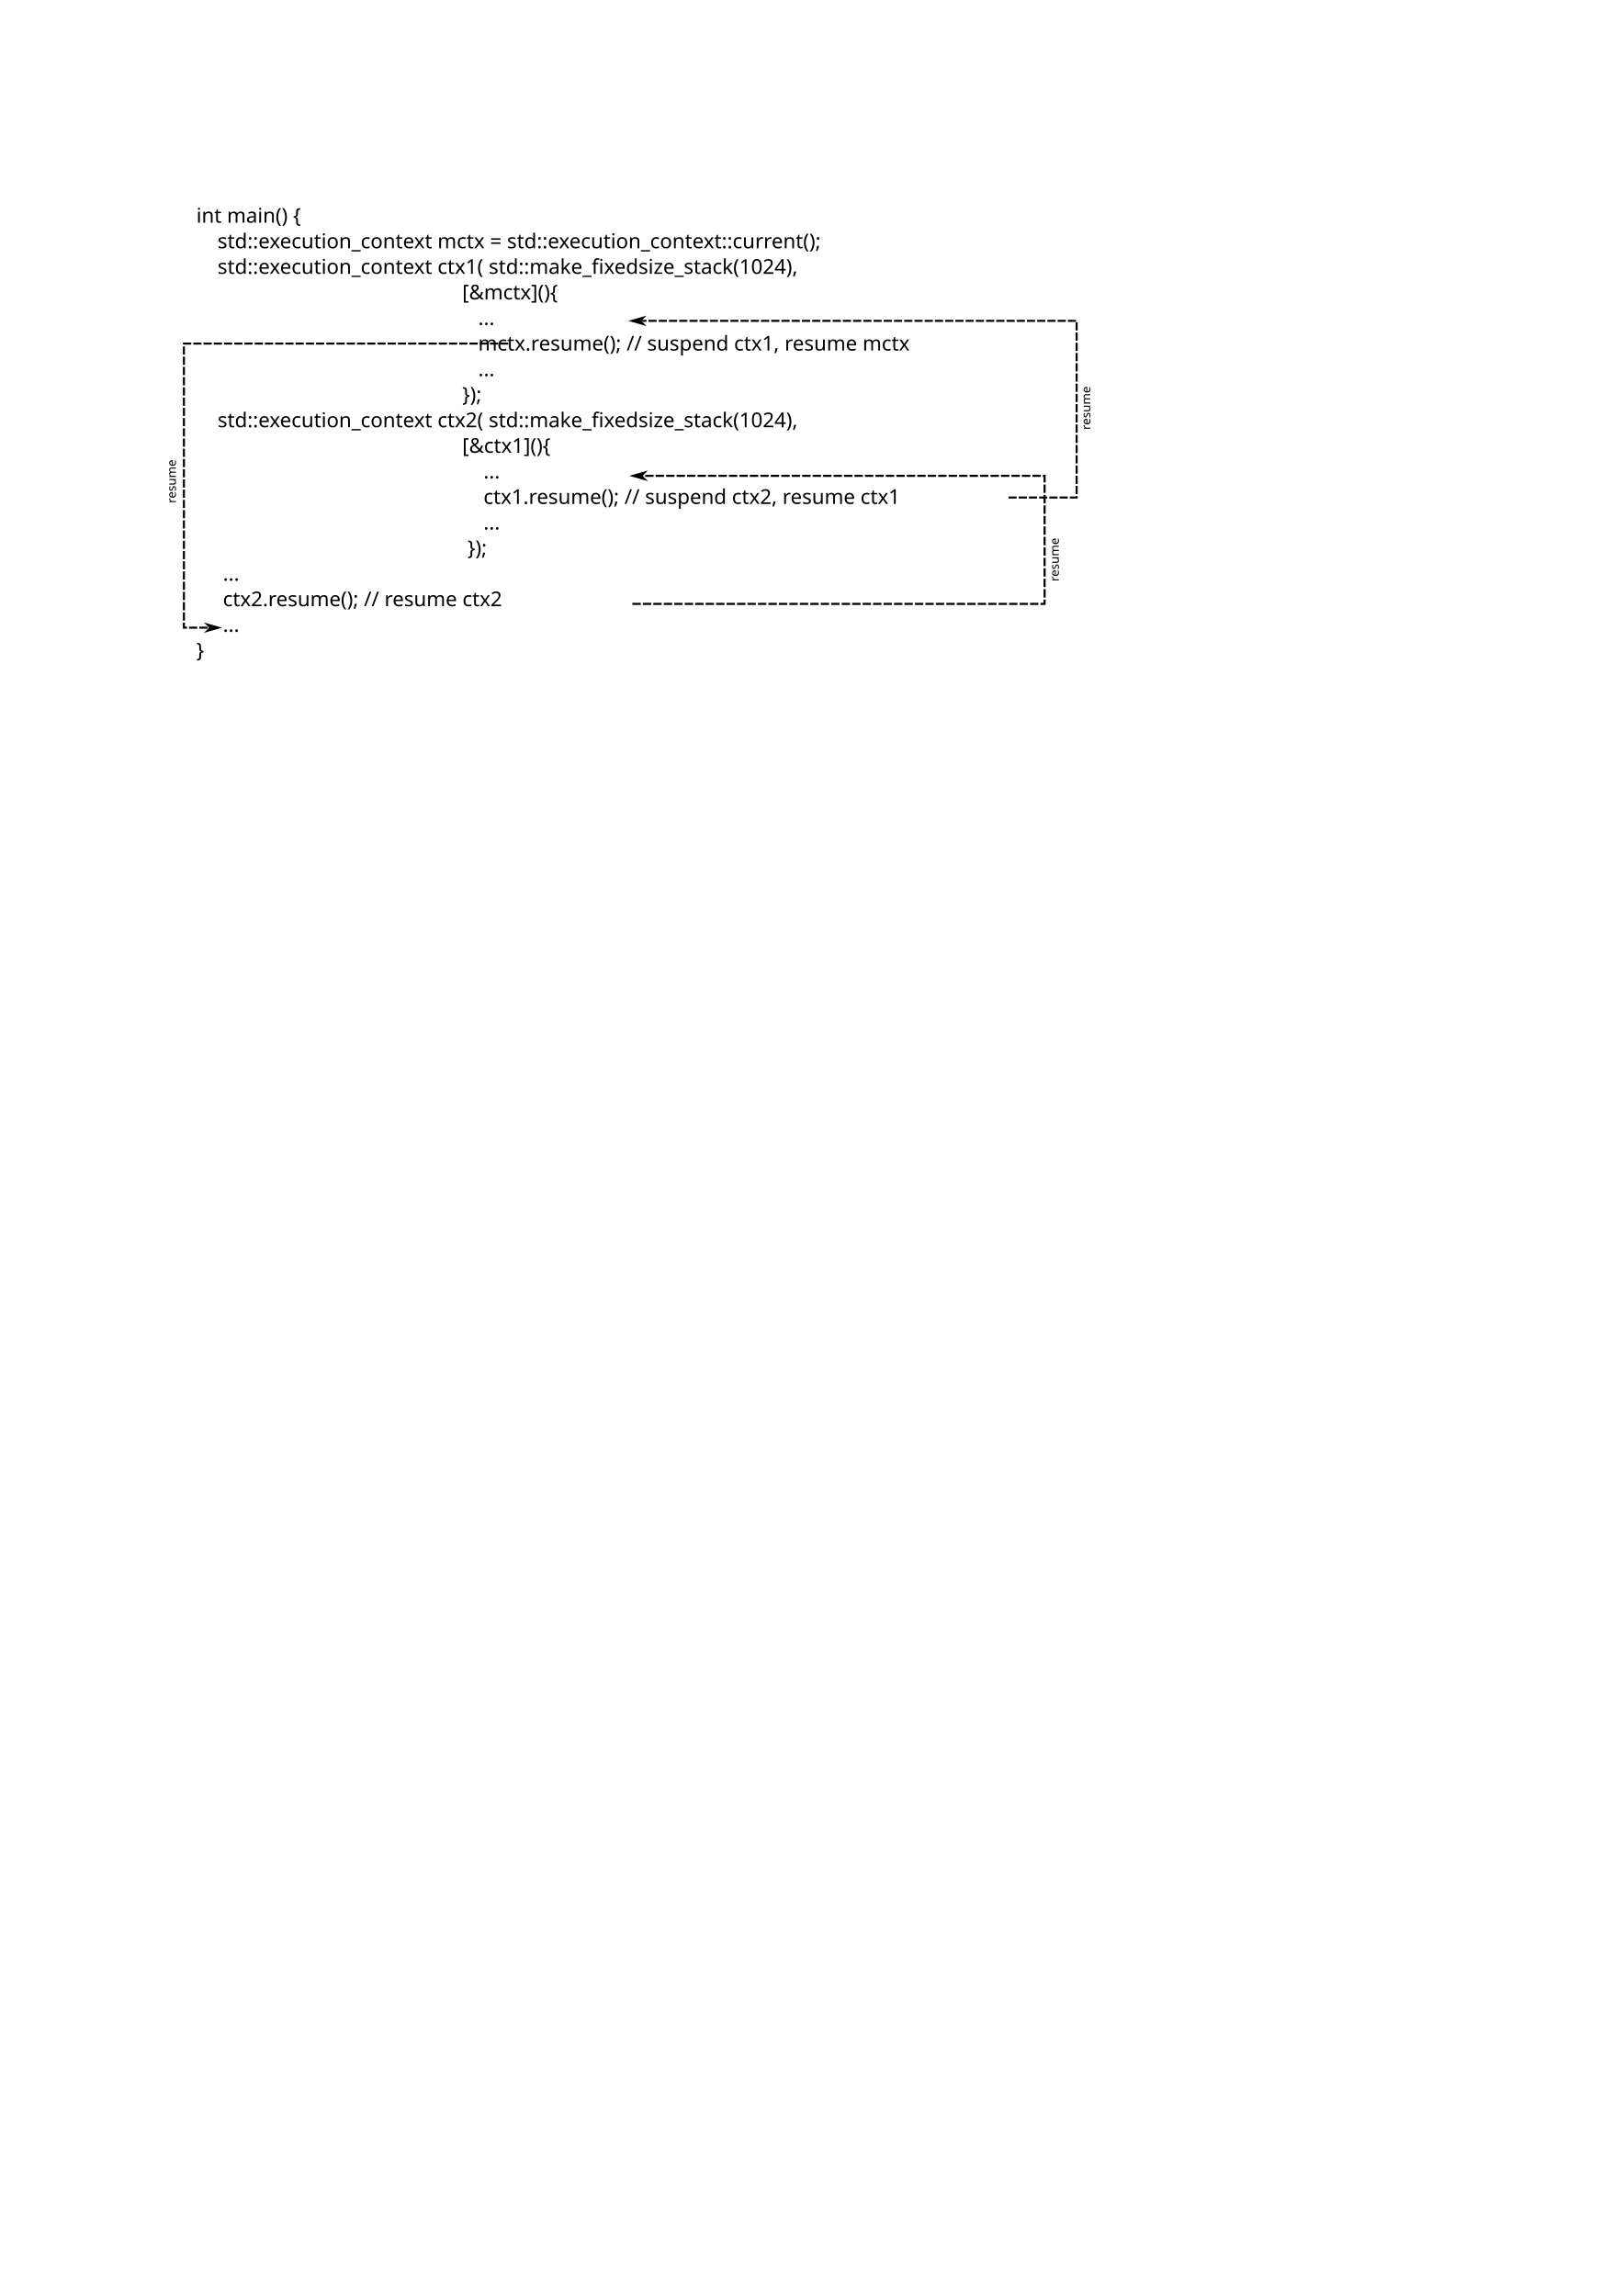
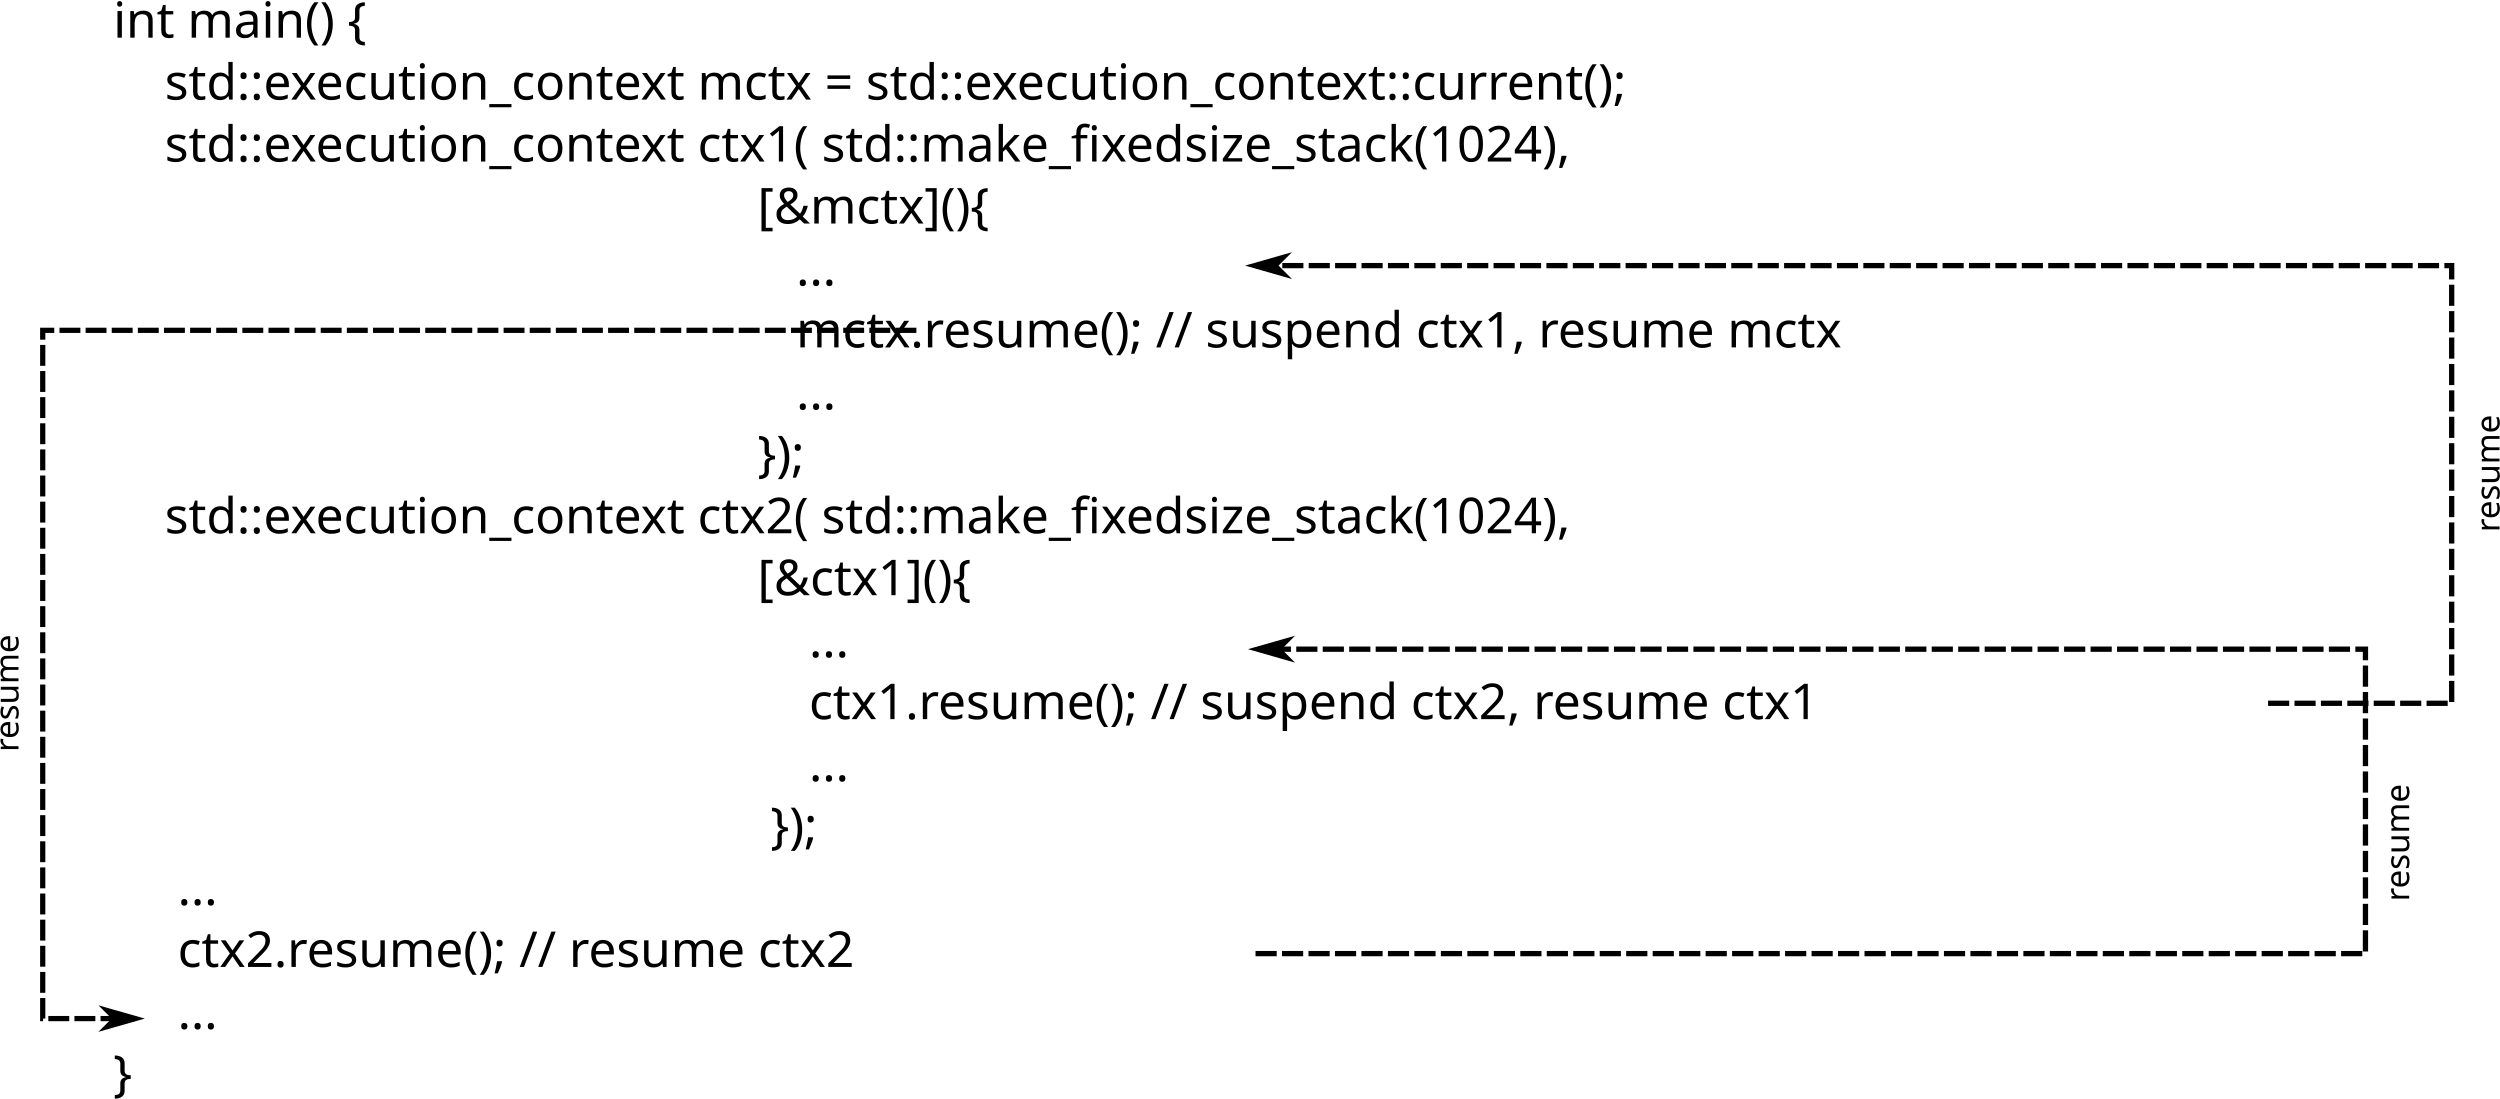
- <svg xmlns="http://www.w3.org/2000/svg" width="210mm" height="297mm" id="svg3239" version="1.1">
+ <svg xmlns="http://www.w3.org/2000/svg" width="453.973" height="199.556" id="svg3239" version="1.1">
  <defs id="defs3241">
-     <marker orient="auto" refY="0.0" refX="0.0" id="Arrow1Mend" style="overflow:visible;">
-       <path id="path4176" d="M 0.0,0.0 L 5.0,-5.0 L -12.5,0.0 L 5.0,5.0 L 0.0,0.0 z " style="fill-rule:evenodd;stroke:#000000;stroke-width:1.0pt;" transform="scale(0.4) rotate(180) translate(10,0)" />
+     <marker orient="auto" refY="0" refX="0" id="Arrow1Mend" style="overflow:visible">
+       <path id="path4176" d="M 0,0 5,-5 -12.5,0 5,5 0,0 z" style="fill-rule:evenodd;stroke:#000000;stroke-width:1pt" transform="matrix(-0.4,0,0,-0.4,-4,0)" />
    </marker>
  </defs>
-   <g id="layer1">
-     <text xml:space="preserve" style="font-size:10px;font-style:normal;font-weight:normal;line-height:125%;letter-spacing:0px;word-spacing:0px;fill:#000000;fill-opacity:1;stroke:none;font-family:Sans" x="95.964" y="108.88" id="text3247">
-       <tspan id="tspan3249" x="95.964" y="108.88">int main() {</tspan>
-       <tspan x="95.964" y="121.38" id="tspan3253">    std::execution_context mctx = std::execution_context::current();</tspan>
-       <tspan x="95.964" y="133.88" id="tspan3255">    std::execution_context ctx1( std::make_fixedsize_stack(1024),</tspan>
-       <tspan x="95.964" y="146.38" id="tspan3257">                                                  [&amp;mctx](){</tspan>
-       <tspan x="95.964" y="158.88" id="tspan3259">                                                     ...</tspan>
-       <tspan x="95.964" y="171.38" id="tspan3261">                                                     mctx.resume(); // suspend ctx1, resume mctx</tspan>
-       <tspan x="95.964" y="183.88" id="tspan3263">                                                     ...</tspan>
-       <tspan x="95.964" y="196.38" id="tspan3265">                                                  });</tspan>
-       <tspan x="95.964" y="208.88" id="tspan3267">    std::execution_context ctx2( std::make_fixedsize_stack(1024),</tspan>
-       <tspan x="95.964" y="221.38" id="tspan3269">                                                  [&amp;ctx1](){</tspan>
-       <tspan x="95.964" y="233.88" id="tspan3271">                                                      ...</tspan>
-       <tspan x="95.964" y="246.38" id="tspan3273">                                                      ctx1.resume(); // suspend ctx2, resume ctx1</tspan>
-       <tspan x="95.964" y="258.88" id="tspan3275">                                                      ...</tspan>
-       <tspan x="95.964" y="271.38" id="tspan3277">                                                   });</tspan>
-       <tspan x="95.964" y="283.88" id="tspan3279">     ...</tspan>
-       <tspan x="95.964" y="296.38" id="tspan3281">     ctx2.resume(); // resume ctx2</tspan>
-       <tspan x="95.964" y="308.88" id="tspan3251">     ...</tspan>
-       <tspan x="95.964" y="321.38" id="tspan4607">}</tspan>
+   <g id="layer1" transform="translate(-137.6784,-106.9552)">
+     <text xml:space="preserve" style="font-size:10px;font-style:normal;font-weight:normal;line-height:125%;letter-spacing:0px;word-spacing:0px;fill:#000000;fill-opacity:1;stroke:none;font-family:Sans" x="158.247" y="113.793" id="text3247">
+       <tspan id="tspan3249" x="158.247" y="113.793" style="font-size:9px">int main() {</tspan>
+       <tspan x="158.247" y="125.043" id="tspan3253" style="font-size:9px">    std::execution_context mctx = std::execution_context::current();</tspan>
+       <tspan x="158.247" y="136.293" id="tspan3255" style="font-size:9px">    std::execution_context ctx1( std::make_fixedsize_stack(1024),</tspan>
+       <tspan x="158.247" y="147.543" id="tspan3257" style="font-size:9px">                                                  [&amp;mctx](){</tspan>
+       <tspan x="158.247" y="158.793" id="tspan3259" style="font-size:9px">                                                     ...</tspan>
+       <tspan x="158.247" y="170.043" id="tspan3261" style="font-size:9px">                                                     mctx.resume(); // suspend ctx1, resume mctx</tspan>
+       <tspan x="158.247" y="181.293" id="tspan3263" style="font-size:9px">                                                     ...</tspan>
+       <tspan x="158.247" y="192.543" id="tspan3265" style="font-size:9px">                                                  });</tspan>
+       <tspan x="158.247" y="203.793" id="tspan3267" style="font-size:9px">    std::execution_context ctx2( std::make_fixedsize_stack(1024),</tspan>
+       <tspan x="158.247" y="215.043" id="tspan3269" style="font-size:9px">                                                  [&amp;ctx1](){</tspan>
+       <tspan x="158.247" y="226.293" id="tspan3271" style="font-size:9px">                                                      ...</tspan>
+       <tspan x="158.247" y="237.543" id="tspan3273" style="font-size:9px">                                                      ctx1.resume(); // suspend ctx2, resume ctx1</tspan>
+       <tspan x="158.247" y="248.793" id="tspan3275" style="font-size:9px">                                                      ...</tspan>
+       <tspan x="158.247" y="260.043" id="tspan3277" style="font-size:9px">                                                   });</tspan>
+       <tspan x="158.247" y="271.293" id="tspan3279" style="font-size:9px">     ...</tspan>
+       <tspan x="158.247" y="282.543" id="tspan3281" style="font-size:9px">     ctx2.resume(); // resume ctx2</tspan>
+       <tspan x="158.247" y="293.793" id="tspan3251" style="font-size:9px">     ...</tspan>
+       <tspan x="158.247" y="305.043" id="tspan4607" style="font-size:9px">}</tspan>
    </text>
-     <path style="fill:none;stroke:#000000;stroke-width:1.023;stroke-linecap:butt;stroke-linejoin:miter;stroke-miterlimit:4;stroke-opacity:1;stroke-dasharray:4.092, 1.023;stroke-dashoffset:0;marker-end:url(#Arrow1Mend)" d="m 309.13,295.241 201.491,0 0,-62.607 -200.962,0" id="path6409" />
-     <path style="fill:none;stroke:#000000;stroke-width:1;stroke-linecap:butt;stroke-linejoin:miter;stroke-opacity:1;stroke-miterlimit:4;stroke-dasharray:4, 1;stroke-dashoffset:0;marker-end:url(#Arrow1Mend)" d="m 492.954,243.23 33.335,0 0,-86.368 -217.183,0" id="path6593" />
-     <path style="fill:none;stroke:#000000;stroke-width:1;stroke-linecap:butt;stroke-linejoin:miter;stroke-opacity:1;stroke-miterlimit:4;stroke-dasharray:4, 1;stroke-dashoffset:0;marker-end:url(#Arrow1Mend)" d="m 248.498,167.974 -158.594,0 0,138.896 16.668,0" id="path6777" />
-     <text xml:space="preserve" style="font-size:6px;font-style:normal;font-weight:normal;line-height:125%;letter-spacing:0px;word-spacing:0px;fill:#000000;fill-opacity:1;stroke:none;font-family:Sans" x="-284.276" y="517.578" id="text6961" transform="matrix(0,-1,1,0,0,0)">
-       <tspan id="tspan6963" x="-284.276" y="517.578">resume</tspan>
+     <path style="fill:none;stroke:#000000;stroke-width:0.962;stroke-linecap:butt;stroke-linejoin:miter;stroke-miterlimit:4;stroke-opacity:1;stroke-dasharray:3.846, 0.962;stroke-dashoffset:0;marker-end:url(#Arrow1Mend)" d="m 365.668,280.12 201.552,0 0,-55.281 -201.023,0" id="path6409" />
+     <path style="fill:none;stroke:#000000;stroke-width:0.959;stroke-linecap:butt;stroke-linejoin:miter;stroke-miterlimit:4;stroke-opacity:1;stroke-dasharray:3.837, 0.959;stroke-dashoffset:0;marker-end:url(#Arrow1Mend)" d="m 549.537,234.664 33.341,0 0,-79.477 -217.223,0" id="path6593" />
+     <path style="fill:none;stroke:#000000;stroke-width:0.949;stroke-linecap:butt;stroke-linejoin:miter;stroke-miterlimit:4;stroke-opacity:1;stroke-dasharray:3.795, 0.949;stroke-dashoffset:0;marker-end:url(#Arrow1Mend)" d="m 304.082,166.938 -158.645,0 0,124.98 16.673,0" id="path6777" />
+     <text xml:space="preserve" style="font-size:6px;font-style:normal;font-weight:normal;line-height:125%;letter-spacing:0px;word-spacing:0px;fill:#000000;fill-opacity:1;stroke:none;font-family:Sans" x="-270.639" y="575.156" id="text6961" transform="matrix(0,-1,1,0,0,0)">
+       <tspan id="tspan6963" x="-270.639" y="575.156">resume</tspan>
    </text>
-     <text xml:space="preserve" style="font-size:6px;font-style:normal;font-weight:normal;line-height:125%;letter-spacing:0px;word-spacing:0px;fill:#000000;fill-opacity:1;stroke:none;font-family:Sans" x="-210.152" y="532.978" id="text6961-5" transform="matrix(0,-1,1,0,0,0)">
-       <tspan id="tspan6963-0" x="-210.152" y="532.978">resume</tspan>
+     <text xml:space="preserve" style="font-size:6px;font-style:normal;font-weight:normal;line-height:125%;letter-spacing:0px;word-spacing:0px;fill:#000000;fill-opacity:1;stroke:none;font-family:Sans" x="-203.586" y="591.567" id="text6961-5" transform="matrix(0,-1,1,0,0,0)">
+       <tspan id="tspan6963-0" x="-203.586" y="591.567">resume</tspan>
    </text>
-     <text xml:space="preserve" style="font-size:6px;font-style:normal;font-weight:normal;line-height:125%;letter-spacing:0px;word-spacing:0px;fill:#000000;fill-opacity:1;stroke:none;font-family:Sans" x="-246.012" y="85.985" id="text6961-2" transform="matrix(0,-1,1,0,0,0)">
-       <tspan id="tspan6963-2" x="-246.012" y="85.985">resume</tspan>
+     <text xml:space="preserve" style="font-size:6px;font-style:normal;font-weight:normal;line-height:125%;letter-spacing:0px;word-spacing:0px;fill:#000000;fill-opacity:1;stroke:none;font-family:Sans" x="-243.487" y="141.039" id="text6961-2" transform="matrix(0,-1,1,0,0,0)">
+       <tspan id="tspan6963-2" x="-243.487" y="141.039">resume</tspan>
    </text>
  </g>
</svg>
